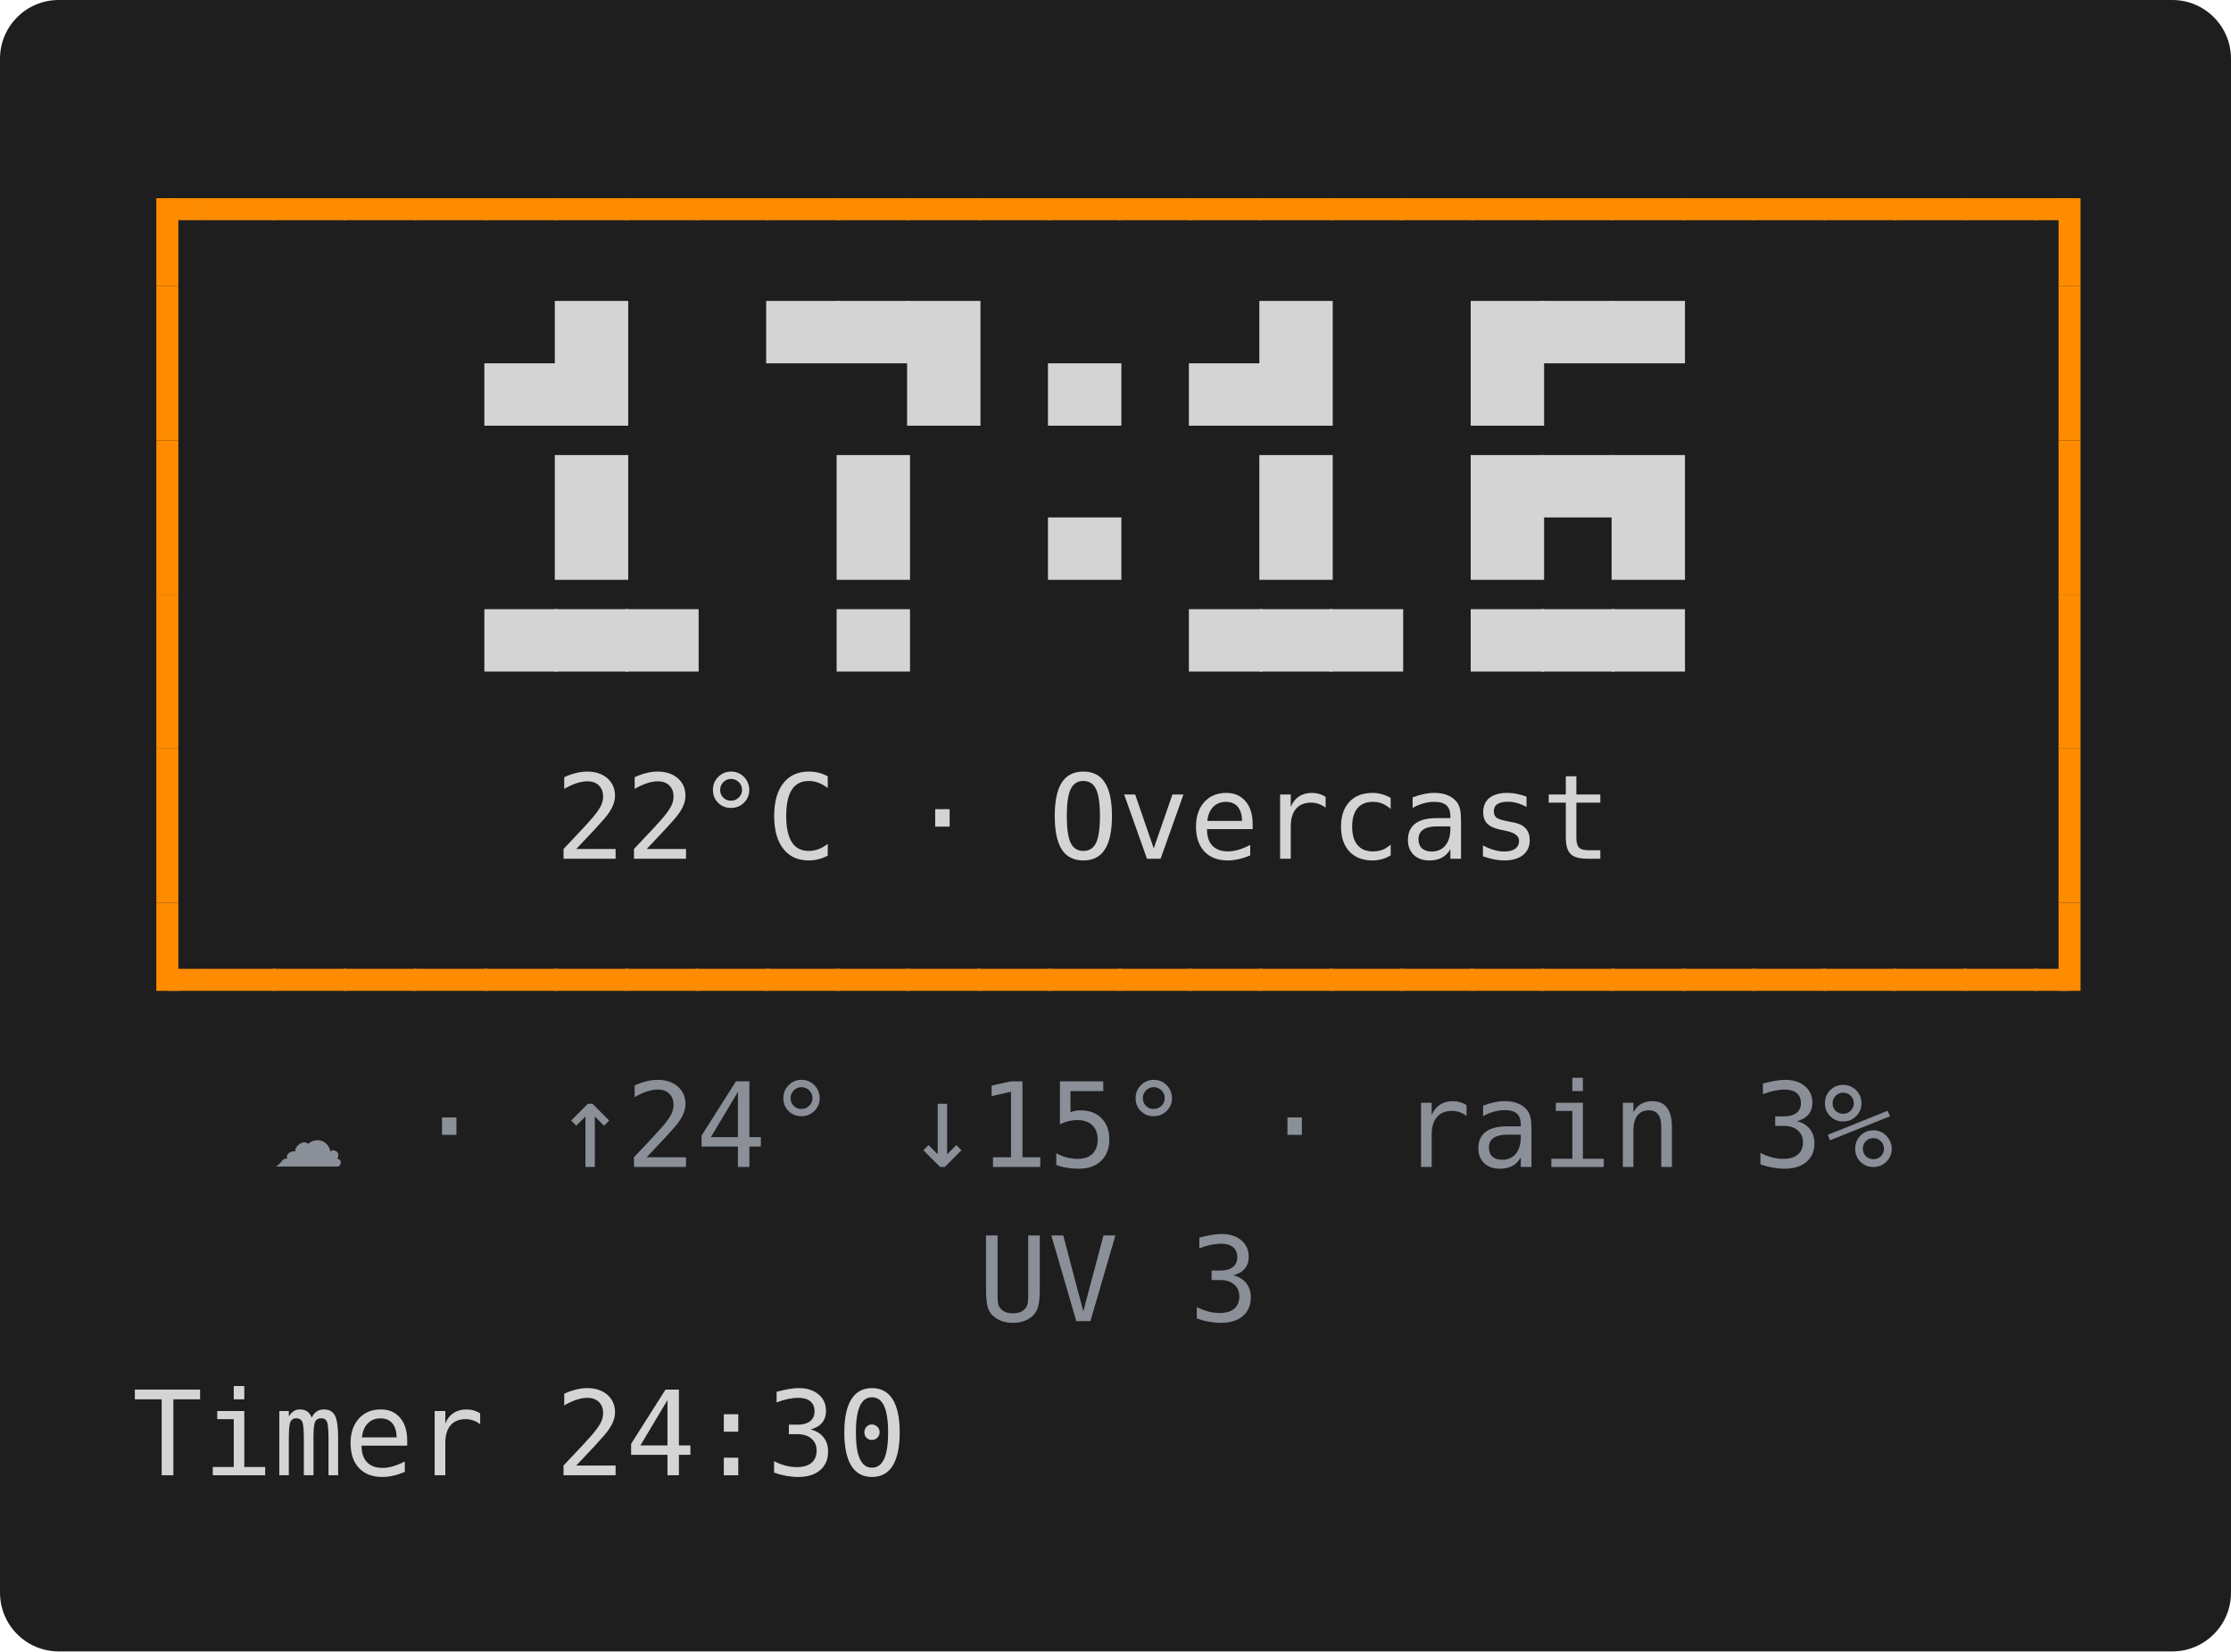
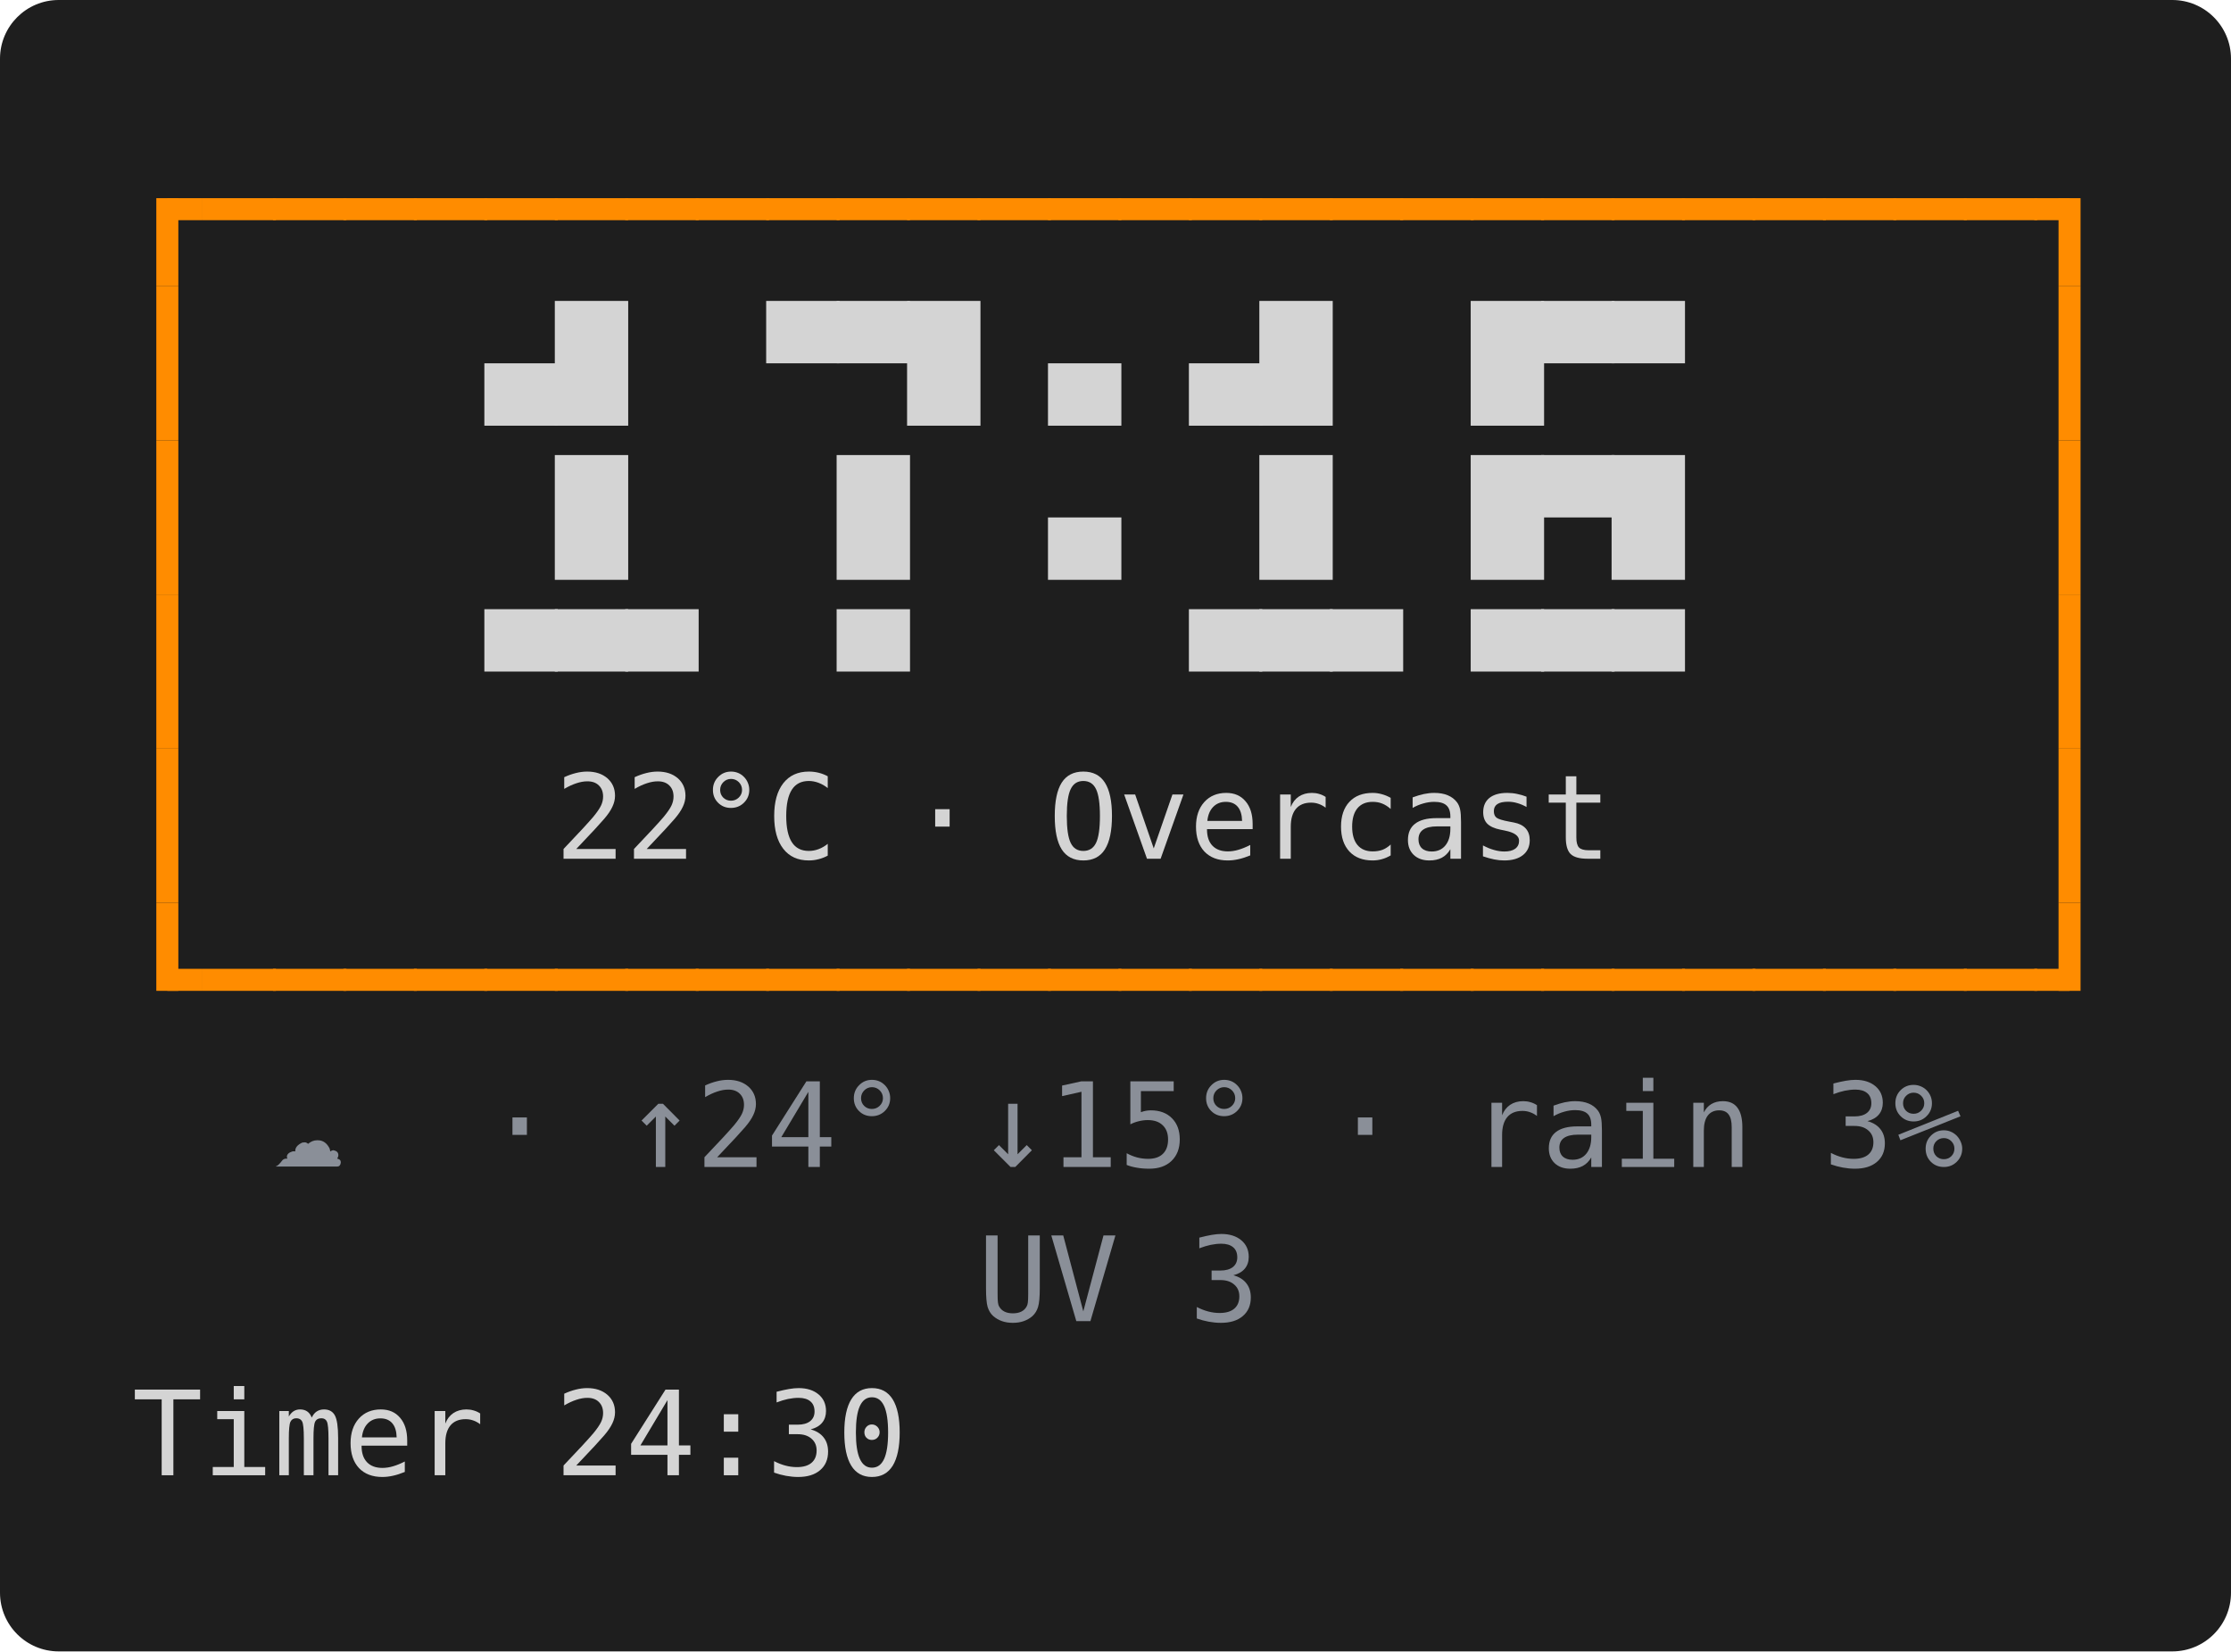
<svg xmlns="http://www.w3.org/2000/svg" width="304" height="225" viewBox="0 0 304 225" font-family="DejaVu Sans Mono, Menlo, Consolas, monospace" font-size="16">
  <rect width="304" height="225" rx="8" fill="#1e1e1e" />
  <line x1="22.8" y1="28.5" x2="27.6" y2="28.5" stroke="#ff8c00" stroke-width="3" />
  <line x1="22.8" y1="27.0" x2="22.8" y2="39.0" stroke="#ff8c00" stroke-width="3" />
  <line x1="27.6" y1="28.5" x2="37.6" y2="28.5" stroke="#ff8c00" stroke-width="3" />
  <line x1="37.2" y1="28.5" x2="47.2" y2="28.5" stroke="#ff8c00" stroke-width="3" />
  <line x1="46.8" y1="28.5" x2="56.8" y2="28.5" stroke="#ff8c00" stroke-width="3" />
  <line x1="56.4" y1="28.5" x2="66.4" y2="28.5" stroke="#ff8c00" stroke-width="3" />
  <line x1="66.0" y1="28.5" x2="76.0" y2="28.5" stroke="#ff8c00" stroke-width="3" />
  <line x1="75.6" y1="28.5" x2="85.6" y2="28.5" stroke="#ff8c00" stroke-width="3" />
  <line x1="85.2" y1="28.5" x2="95.2" y2="28.5" stroke="#ff8c00" stroke-width="3" />
  <line x1="94.8" y1="28.5" x2="104.8" y2="28.5" stroke="#ff8c00" stroke-width="3" />
  <line x1="104.4" y1="28.5" x2="114.4" y2="28.5" stroke="#ff8c00" stroke-width="3" />
  <line x1="114.0" y1="28.5" x2="124.0" y2="28.5" stroke="#ff8c00" stroke-width="3" />
  <line x1="123.6" y1="28.5" x2="133.6" y2="28.5" stroke="#ff8c00" stroke-width="3" />
  <line x1="133.2" y1="28.5" x2="143.2" y2="28.5" stroke="#ff8c00" stroke-width="3" />
  <line x1="142.8" y1="28.5" x2="152.8" y2="28.5" stroke="#ff8c00" stroke-width="3" />
  <line x1="152.4" y1="28.5" x2="162.4" y2="28.5" stroke="#ff8c00" stroke-width="3" />
  <line x1="162.0" y1="28.5" x2="172.0" y2="28.5" stroke="#ff8c00" stroke-width="3" />
  <line x1="171.6" y1="28.5" x2="181.6" y2="28.5" stroke="#ff8c00" stroke-width="3" />
  <line x1="181.2" y1="28.5" x2="191.2" y2="28.5" stroke="#ff8c00" stroke-width="3" />
  <line x1="190.8" y1="28.5" x2="200.8" y2="28.5" stroke="#ff8c00" stroke-width="3" />
  <line x1="200.4" y1="28.5" x2="210.4" y2="28.5" stroke="#ff8c00" stroke-width="3" />
  <line x1="210.0" y1="28.5" x2="220.0" y2="28.5" stroke="#ff8c00" stroke-width="3" />
  <line x1="219.6" y1="28.5" x2="229.6" y2="28.5" stroke="#ff8c00" stroke-width="3" />
  <line x1="229.2" y1="28.5" x2="239.2" y2="28.5" stroke="#ff8c00" stroke-width="3" />
  <line x1="238.8" y1="28.5" x2="248.8" y2="28.5" stroke="#ff8c00" stroke-width="3" />
  <line x1="248.4" y1="28.5" x2="258.4" y2="28.5" stroke="#ff8c00" stroke-width="3" />
  <line x1="258.0" y1="28.5" x2="268.0" y2="28.5" stroke="#ff8c00" stroke-width="3" />
  <line x1="267.6" y1="28.5" x2="277.6" y2="28.5" stroke="#ff8c00" stroke-width="3" />
  <line x1="282.0" y1="28.5" x2="277.2" y2="28.5" stroke="#ff8c00" stroke-width="3" />
  <line x1="282.0" y1="27.0" x2="282.0" y2="39.0" stroke="#ff8c00" stroke-width="3" />
  <line x1="22.8" y1="39" x2="22.8" y2="60" stroke="#ff8c00" stroke-width="3" />
  <rect x="66.0" y="49.5" width="10.0" height="8.5" fill="#d4d4d4" />
  <rect x="75.6" y="41" width="10.0" height="17" fill="#d4d4d4" />
  <rect x="104.4" y="41" width="10.0" height="8.5" fill="#d4d4d4" />
  <rect x="114.0" y="41" width="10.0" height="8.5" fill="#d4d4d4" />
  <rect x="123.6" y="41" width="10.0" height="17" fill="#d4d4d4" />
  <rect x="142.8" y="49.5" width="10.0" height="8.5" fill="#d4d4d4" />
  <rect x="162.0" y="49.5" width="10.0" height="8.5" fill="#d4d4d4" />
  <rect x="171.6" y="41" width="10.0" height="17" fill="#d4d4d4" />
  <rect x="200.4" y="41" width="10.0" height="17" fill="#d4d4d4" />
  <rect x="210.0" y="41" width="10.0" height="8.5" fill="#d4d4d4" />
  <rect x="219.6" y="41" width="10.0" height="8.5" fill="#d4d4d4" />
  <line x1="282.0" y1="39" x2="282.0" y2="60" stroke="#ff8c00" stroke-width="3" />
  <line x1="22.8" y1="60" x2="22.8" y2="81" stroke="#ff8c00" stroke-width="3" />
  <rect x="75.6" y="62" width="10.0" height="17" fill="#d4d4d4" />
  <rect x="114.0" y="62" width="10.0" height="17" fill="#d4d4d4" />
  <rect x="142.8" y="70.5" width="10.0" height="8.5" fill="#d4d4d4" />
  <rect x="171.6" y="62" width="10.0" height="17" fill="#d4d4d4" />
  <rect x="200.4" y="62" width="10.0" height="17" fill="#d4d4d4" />
  <rect x="210.0" y="62" width="10.0" height="8.5" fill="#d4d4d4" />
  <rect x="219.6" y="62" width="10.0" height="17" fill="#d4d4d4" />
  <line x1="282.0" y1="60" x2="282.0" y2="81" stroke="#ff8c00" stroke-width="3" />
  <line x1="22.8" y1="81" x2="22.8" y2="102" stroke="#ff8c00" stroke-width="3" />
  <rect x="66.0" y="83" width="10.0" height="8.5" fill="#d4d4d4" />
  <rect x="75.6" y="83" width="10.0" height="8.5" fill="#d4d4d4" />
  <rect x="85.2" y="83" width="10.0" height="8.5" fill="#d4d4d4" />
  <rect x="114.0" y="83" width="10.0" height="8.5" fill="#d4d4d4" />
  <rect x="162.0" y="83" width="10.0" height="8.5" fill="#d4d4d4" />
  <rect x="171.6" y="83" width="10.0" height="8.5" fill="#d4d4d4" />
  <rect x="181.2" y="83" width="10.0" height="8.5" fill="#d4d4d4" />
  <rect x="200.4" y="83" width="10.0" height="8.5" fill="#d4d4d4" />
  <rect x="210.0" y="83" width="10.0" height="8.5" fill="#d4d4d4" />
  <rect x="219.6" y="83" width="10.0" height="8.5" fill="#d4d4d4" />
  <line x1="282.0" y1="81" x2="282.0" y2="102" stroke="#ff8c00" stroke-width="3" />
  <line x1="22.8" y1="102" x2="22.8" y2="123" stroke="#ff8c00" stroke-width="3" />
  <text x="75.6" y="117" fill="#d4d4d4">2</text>
  <text x="85.2" y="117" fill="#d4d4d4">2</text>
  <text x="94.8" y="117" fill="#d4d4d4">°</text>
  <text x="104.4" y="117" fill="#d4d4d4">C</text>
  <text x="123.6" y="117" fill="#d4d4d4">·</text>
  <text x="142.8" y="117" fill="#d4d4d4">O</text>
  <text x="152.4" y="117" fill="#d4d4d4">v</text>
  <text x="162.0" y="117" fill="#d4d4d4">e</text>
  <text x="171.6" y="117" fill="#d4d4d4">r</text>
  <text x="181.2" y="117" fill="#d4d4d4">c</text>
  <text x="190.8" y="117" fill="#d4d4d4">a</text>
  <text x="200.4" y="117" fill="#d4d4d4">s</text>
  <text x="210.0" y="117" fill="#d4d4d4">t</text>
  <line x1="282.0" y1="102" x2="282.0" y2="123" stroke="#ff8c00" stroke-width="3" />
  <line x1="22.8" y1="133.5" x2="27.6" y2="133.5" stroke="#ff8c00" stroke-width="3" />
  <line x1="22.8" y1="135.0" x2="22.8" y2="123.0" stroke="#ff8c00" stroke-width="3" />
  <line x1="27.6" y1="133.5" x2="37.6" y2="133.5" stroke="#ff8c00" stroke-width="3" />
  <line x1="37.2" y1="133.5" x2="47.2" y2="133.5" stroke="#ff8c00" stroke-width="3" />
  <line x1="46.8" y1="133.5" x2="56.8" y2="133.5" stroke="#ff8c00" stroke-width="3" />
  <line x1="56.4" y1="133.5" x2="66.4" y2="133.5" stroke="#ff8c00" stroke-width="3" />
  <line x1="66.0" y1="133.5" x2="76.0" y2="133.5" stroke="#ff8c00" stroke-width="3" />
  <line x1="75.6" y1="133.5" x2="85.6" y2="133.5" stroke="#ff8c00" stroke-width="3" />
  <line x1="85.2" y1="133.5" x2="95.2" y2="133.5" stroke="#ff8c00" stroke-width="3" />
  <line x1="94.8" y1="133.5" x2="104.8" y2="133.5" stroke="#ff8c00" stroke-width="3" />
  <line x1="104.4" y1="133.5" x2="114.4" y2="133.5" stroke="#ff8c00" stroke-width="3" />
  <line x1="114.0" y1="133.5" x2="124.0" y2="133.5" stroke="#ff8c00" stroke-width="3" />
  <line x1="123.6" y1="133.5" x2="133.6" y2="133.5" stroke="#ff8c00" stroke-width="3" />
  <line x1="133.2" y1="133.5" x2="143.2" y2="133.5" stroke="#ff8c00" stroke-width="3" />
  <line x1="142.8" y1="133.5" x2="152.8" y2="133.5" stroke="#ff8c00" stroke-width="3" />
  <line x1="152.4" y1="133.5" x2="162.4" y2="133.5" stroke="#ff8c00" stroke-width="3" />
  <line x1="162.0" y1="133.5" x2="172.0" y2="133.5" stroke="#ff8c00" stroke-width="3" />
  <line x1="171.6" y1="133.5" x2="181.6" y2="133.5" stroke="#ff8c00" stroke-width="3" />
  <line x1="181.2" y1="133.5" x2="191.2" y2="133.5" stroke="#ff8c00" stroke-width="3" />
  <line x1="190.8" y1="133.5" x2="200.8" y2="133.5" stroke="#ff8c00" stroke-width="3" />
  <line x1="200.4" y1="133.5" x2="210.4" y2="133.5" stroke="#ff8c00" stroke-width="3" />
  <line x1="210.0" y1="133.5" x2="220.0" y2="133.5" stroke="#ff8c00" stroke-width="3" />
  <line x1="219.6" y1="133.5" x2="229.6" y2="133.5" stroke="#ff8c00" stroke-width="3" />
  <line x1="229.2" y1="133.5" x2="239.2" y2="133.5" stroke="#ff8c00" stroke-width="3" />
  <line x1="238.8" y1="133.5" x2="248.8" y2="133.5" stroke="#ff8c00" stroke-width="3" />
  <line x1="248.4" y1="133.5" x2="258.4" y2="133.5" stroke="#ff8c00" stroke-width="3" />
  <line x1="258.0" y1="133.5" x2="268.0" y2="133.5" stroke="#ff8c00" stroke-width="3" />
  <line x1="267.6" y1="133.5" x2="277.6" y2="133.5" stroke="#ff8c00" stroke-width="3" />
  <line x1="282.0" y1="133.5" x2="277.2" y2="133.5" stroke="#ff8c00" stroke-width="3" />
  <line x1="282.0" y1="135.0" x2="282.0" y2="123.0" stroke="#ff8c00" stroke-width="3" />
  <text x="37.2" y="159" fill="#8a8f98">☁</text>
-   <text x="56.4" y="159" fill="#8a8f98">·</text>
-   <text x="75.6" y="159" fill="#8a8f98">↑</text>
-   <text x="85.2" y="159" fill="#8a8f98">2</text>
-   <text x="94.8" y="159" fill="#8a8f98">4</text>
-   <text x="104.4" y="159" fill="#8a8f98">°</text>
-   <text x="123.6" y="159" fill="#8a8f98">↓</text>
-   <text x="133.2" y="159" fill="#8a8f98">1</text>
-   <text x="142.8" y="159" fill="#8a8f98">5</text>
-   <text x="152.4" y="159" fill="#8a8f98">°</text>
-   <text x="171.6" y="159" fill="#8a8f98">·</text>
-   <text x="190.8" y="159" fill="#8a8f98">r</text>
-   <text x="200.4" y="159" fill="#8a8f98">a</text>
-   <text x="210.0" y="159" fill="#8a8f98">i</text>
-   <text x="219.6" y="159" fill="#8a8f98">n</text>
-   <text x="238.8" y="159" fill="#8a8f98">3</text>
-   <text x="248.4" y="159" fill="#8a8f98">%</text>
+   <text x="66.0" y="159" fill="#8a8f98">·</text>
+   <text x="85.2" y="159" fill="#8a8f98">↑</text>
+   <text x="94.8" y="159" fill="#8a8f98">2</text>
+   <text x="104.4" y="159" fill="#8a8f98">4</text>
+   <text x="114.0" y="159" fill="#8a8f98">°</text>
+   <text x="133.2" y="159" fill="#8a8f98">↓</text>
+   <text x="142.8" y="159" fill="#8a8f98">1</text>
+   <text x="152.4" y="159" fill="#8a8f98">5</text>
+   <text x="162.0" y="159" fill="#8a8f98">°</text>
+   <text x="181.2" y="159" fill="#8a8f98">·</text>
+   <text x="200.4" y="159" fill="#8a8f98">r</text>
+   <text x="210.0" y="159" fill="#8a8f98">a</text>
+   <text x="219.6" y="159" fill="#8a8f98">i</text>
+   <text x="229.2" y="159" fill="#8a8f98">n</text>
+   <text x="248.4" y="159" fill="#8a8f98">3</text>
+   <text x="258.0" y="159" fill="#8a8f98">%</text>
  <text x="133.2" y="180" fill="#8a8f98">U</text>
  <text x="142.8" y="180" fill="#8a8f98">V</text>
  <text x="162.0" y="180" fill="#8a8f98">3</text>
  <text x="18.0" y="201" fill="#d4d4d4">T</text>
  <text x="27.6" y="201" fill="#d4d4d4">i</text>
  <text x="37.2" y="201" fill="#d4d4d4">m</text>
  <text x="46.8" y="201" fill="#d4d4d4">e</text>
  <text x="56.4" y="201" fill="#d4d4d4">r</text>
  <text x="75.6" y="201" fill="#d4d4d4">2</text>
  <text x="85.2" y="201" fill="#d4d4d4">4</text>
  <text x="94.8" y="201" fill="#d4d4d4">:</text>
  <text x="104.4" y="201" fill="#d4d4d4">3</text>
  <text x="114.0" y="201" fill="#d4d4d4">0</text>
</svg>
